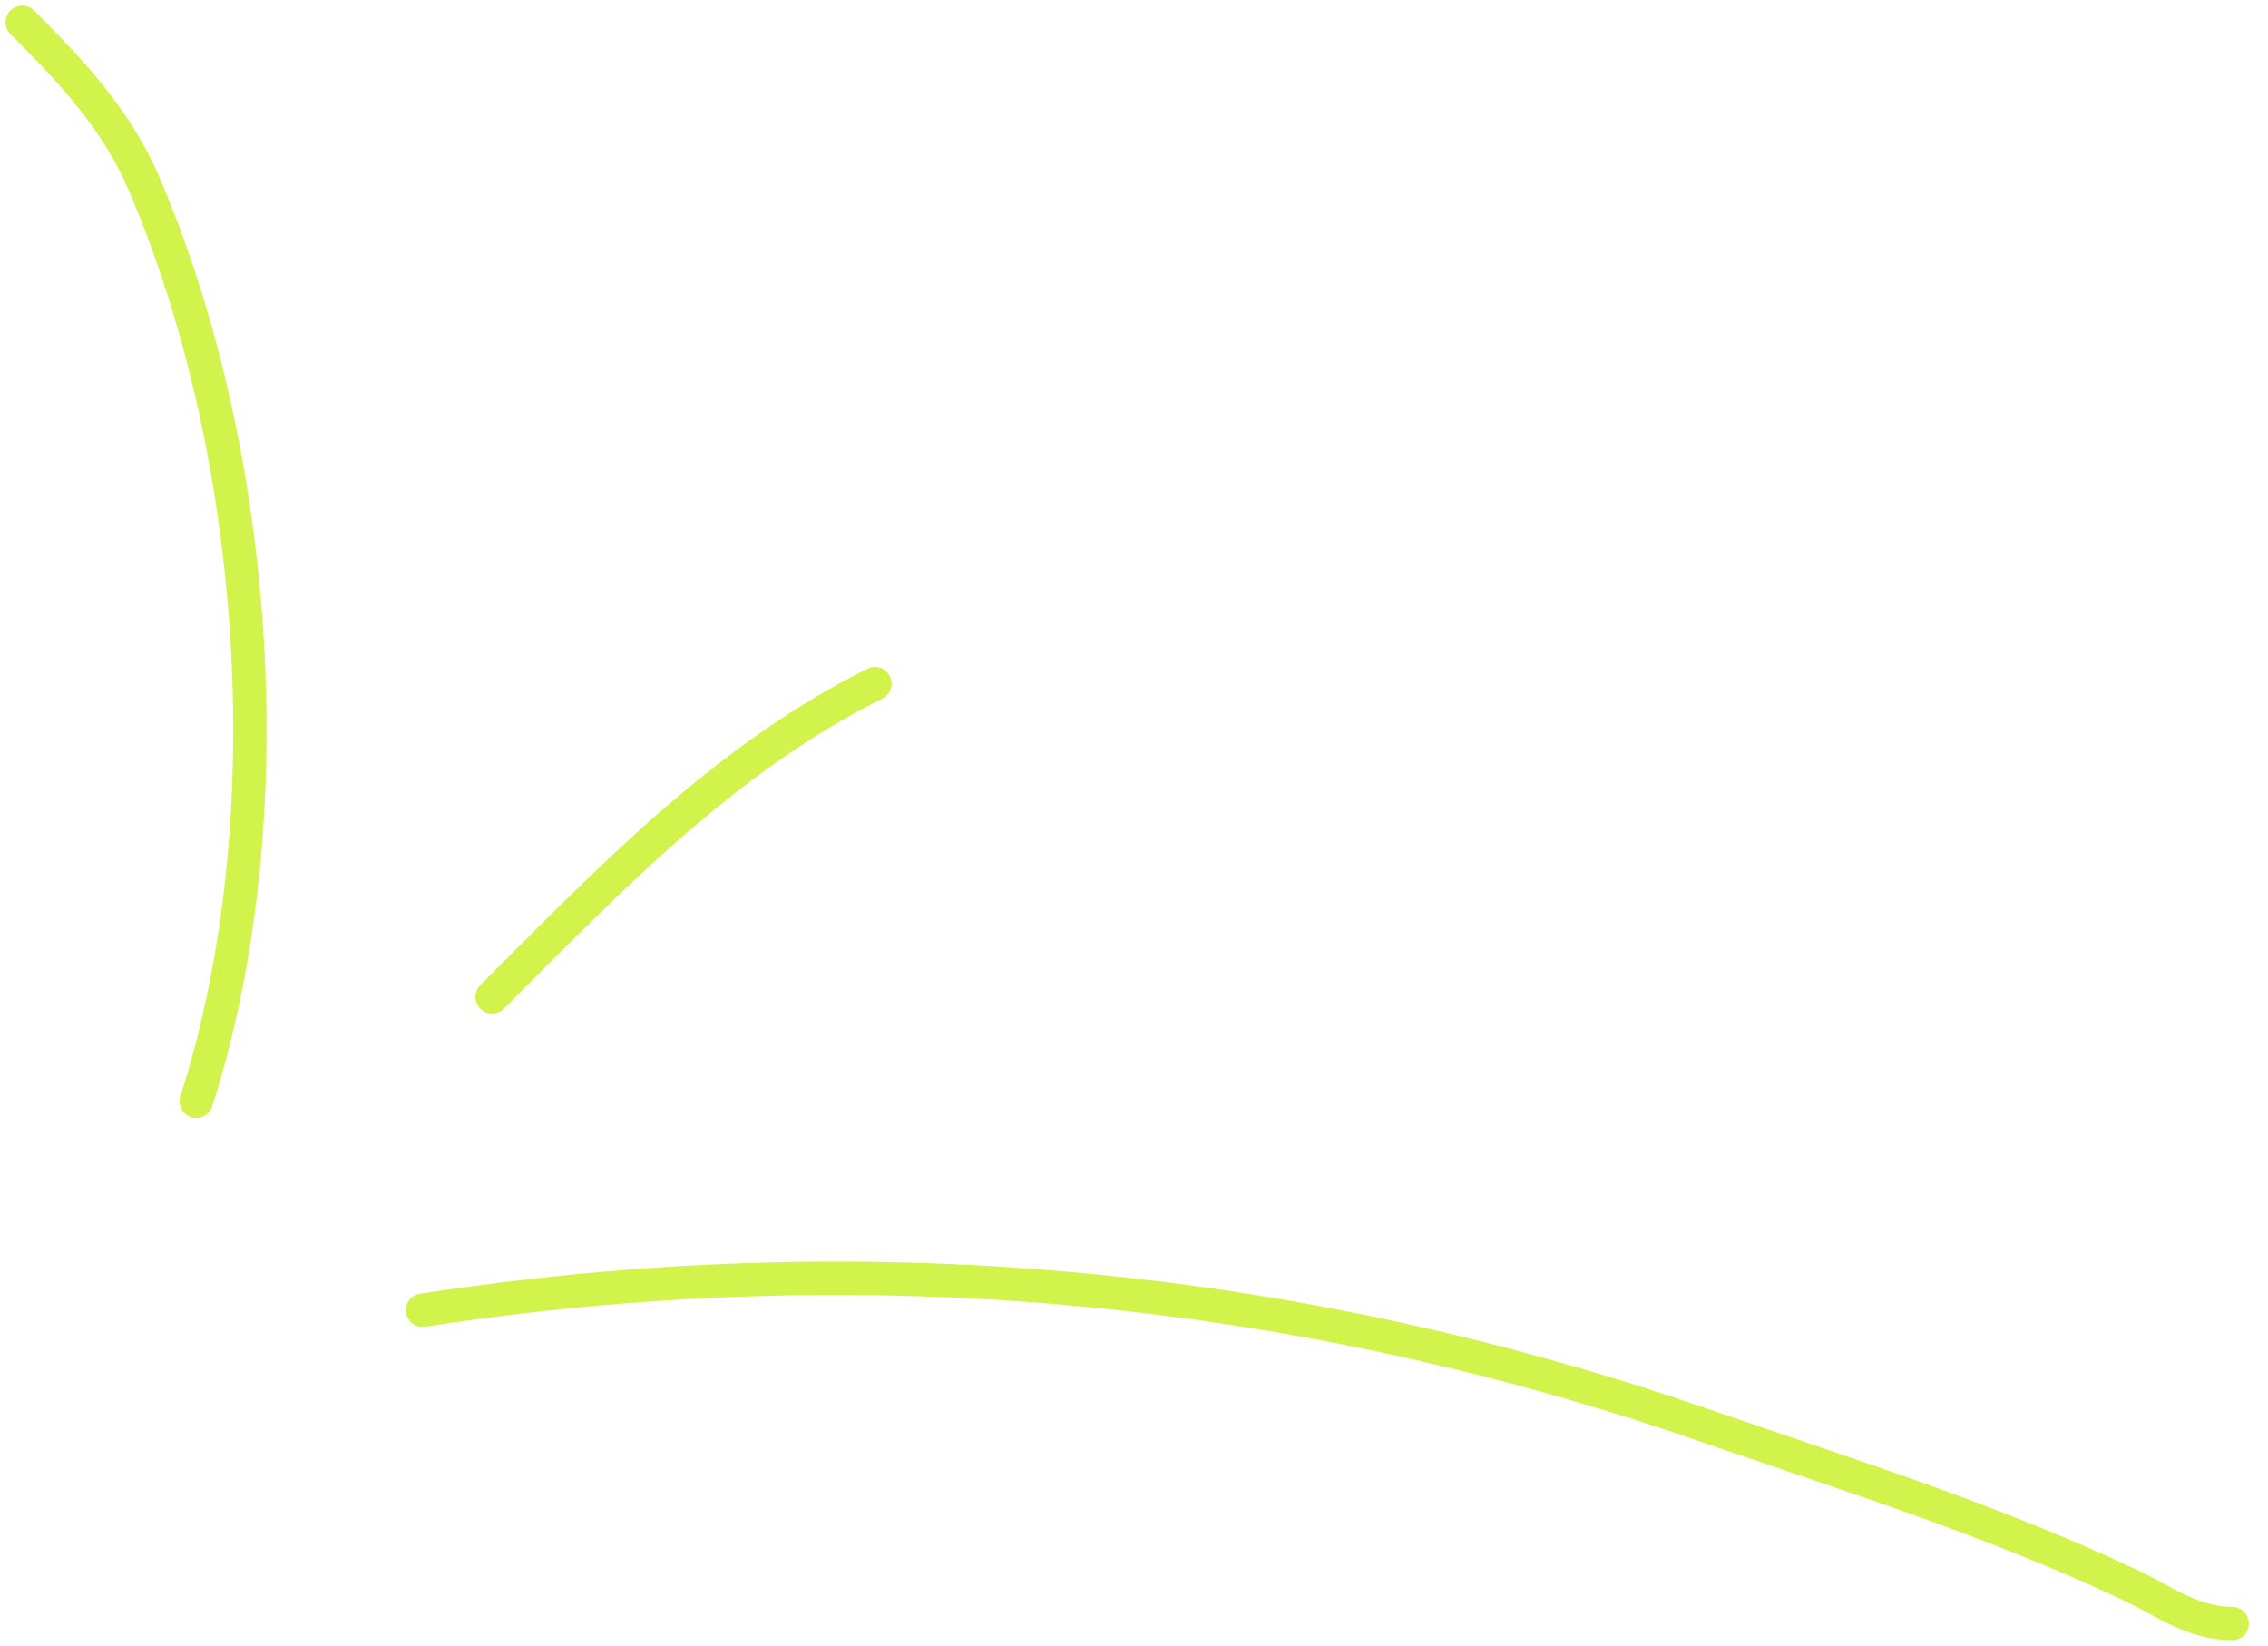
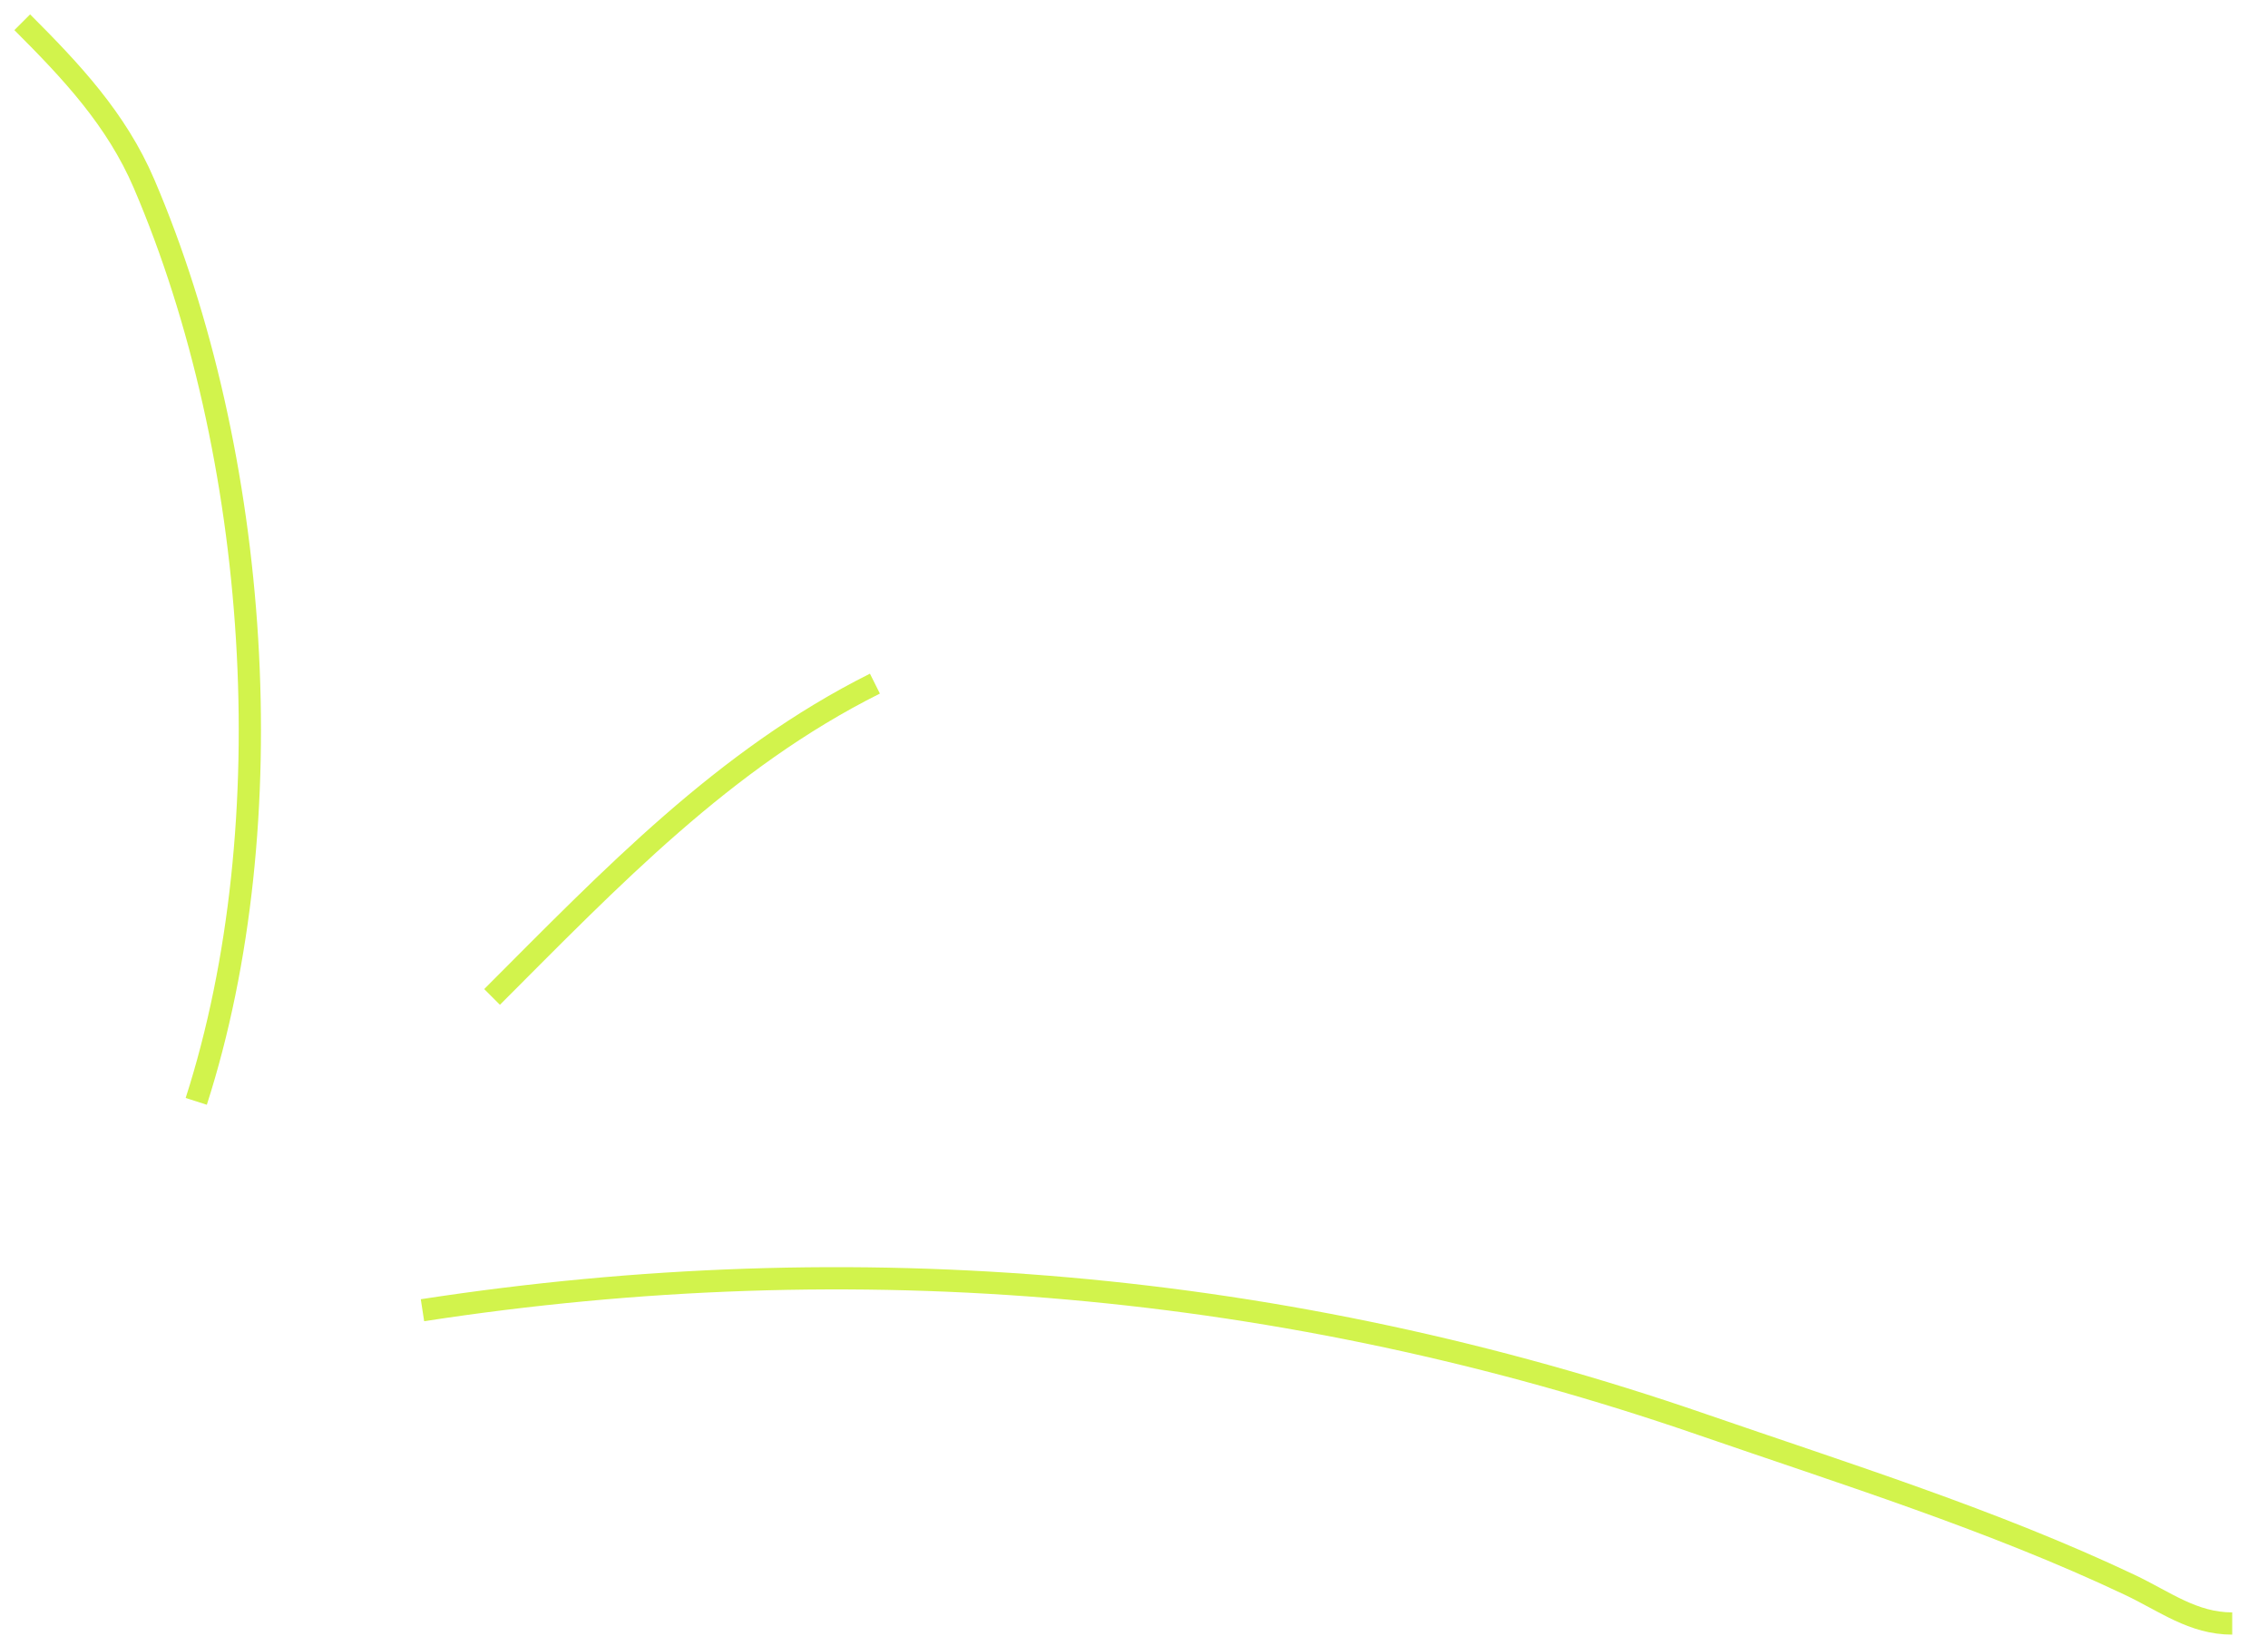
<svg xmlns="http://www.w3.org/2000/svg" width="102" height="74" viewBox="0 0 102 74" fill="none">
-   <path d="M19 58.913C38.455 55.92 57.837 57.595 76.522 64.043C82.962 66.266 89.613 68.342 95.782 71.261C97.361 72.008 98.621 73 100.391 73" stroke="#D2F34C" stroke-width="1.5" stroke-linecap="round" />
-   <path d="M8.826 49.522C12.854 36.989 11.676 20.389 6.478 8.261C5.231 5.35 3.195 3.195 1 1" stroke="#D2F34C" stroke-width="1.5" stroke-linecap="round" />
-   <path d="M22.13 44.826C27.468 39.488 32.562 34.132 39.348 30.739" stroke="#D2F34C" stroke-width="1.5" stroke-linecap="round" />
+   <path d="M19 58.913C38.455 55.92 57.837 57.595 76.522 64.043C82.962 66.266 89.613 68.342 95.782 71.261C97.361 72.008 98.621 73 100.391 73" stroke="#D2F34C" strokeWidth="1.5" strokeLinecap="round" />
+   <path d="M8.826 49.522C12.854 36.989 11.676 20.389 6.478 8.261C5.231 5.35 3.195 3.195 1 1" stroke="#D2F34C" strokeWidth="1.5" strokeLinecap="round" />
+   <path d="M22.13 44.826C27.468 39.488 32.562 34.132 39.348 30.739" stroke="#D2F34C" strokeWidth="1.5" strokeLinecap="round" />
</svg>
